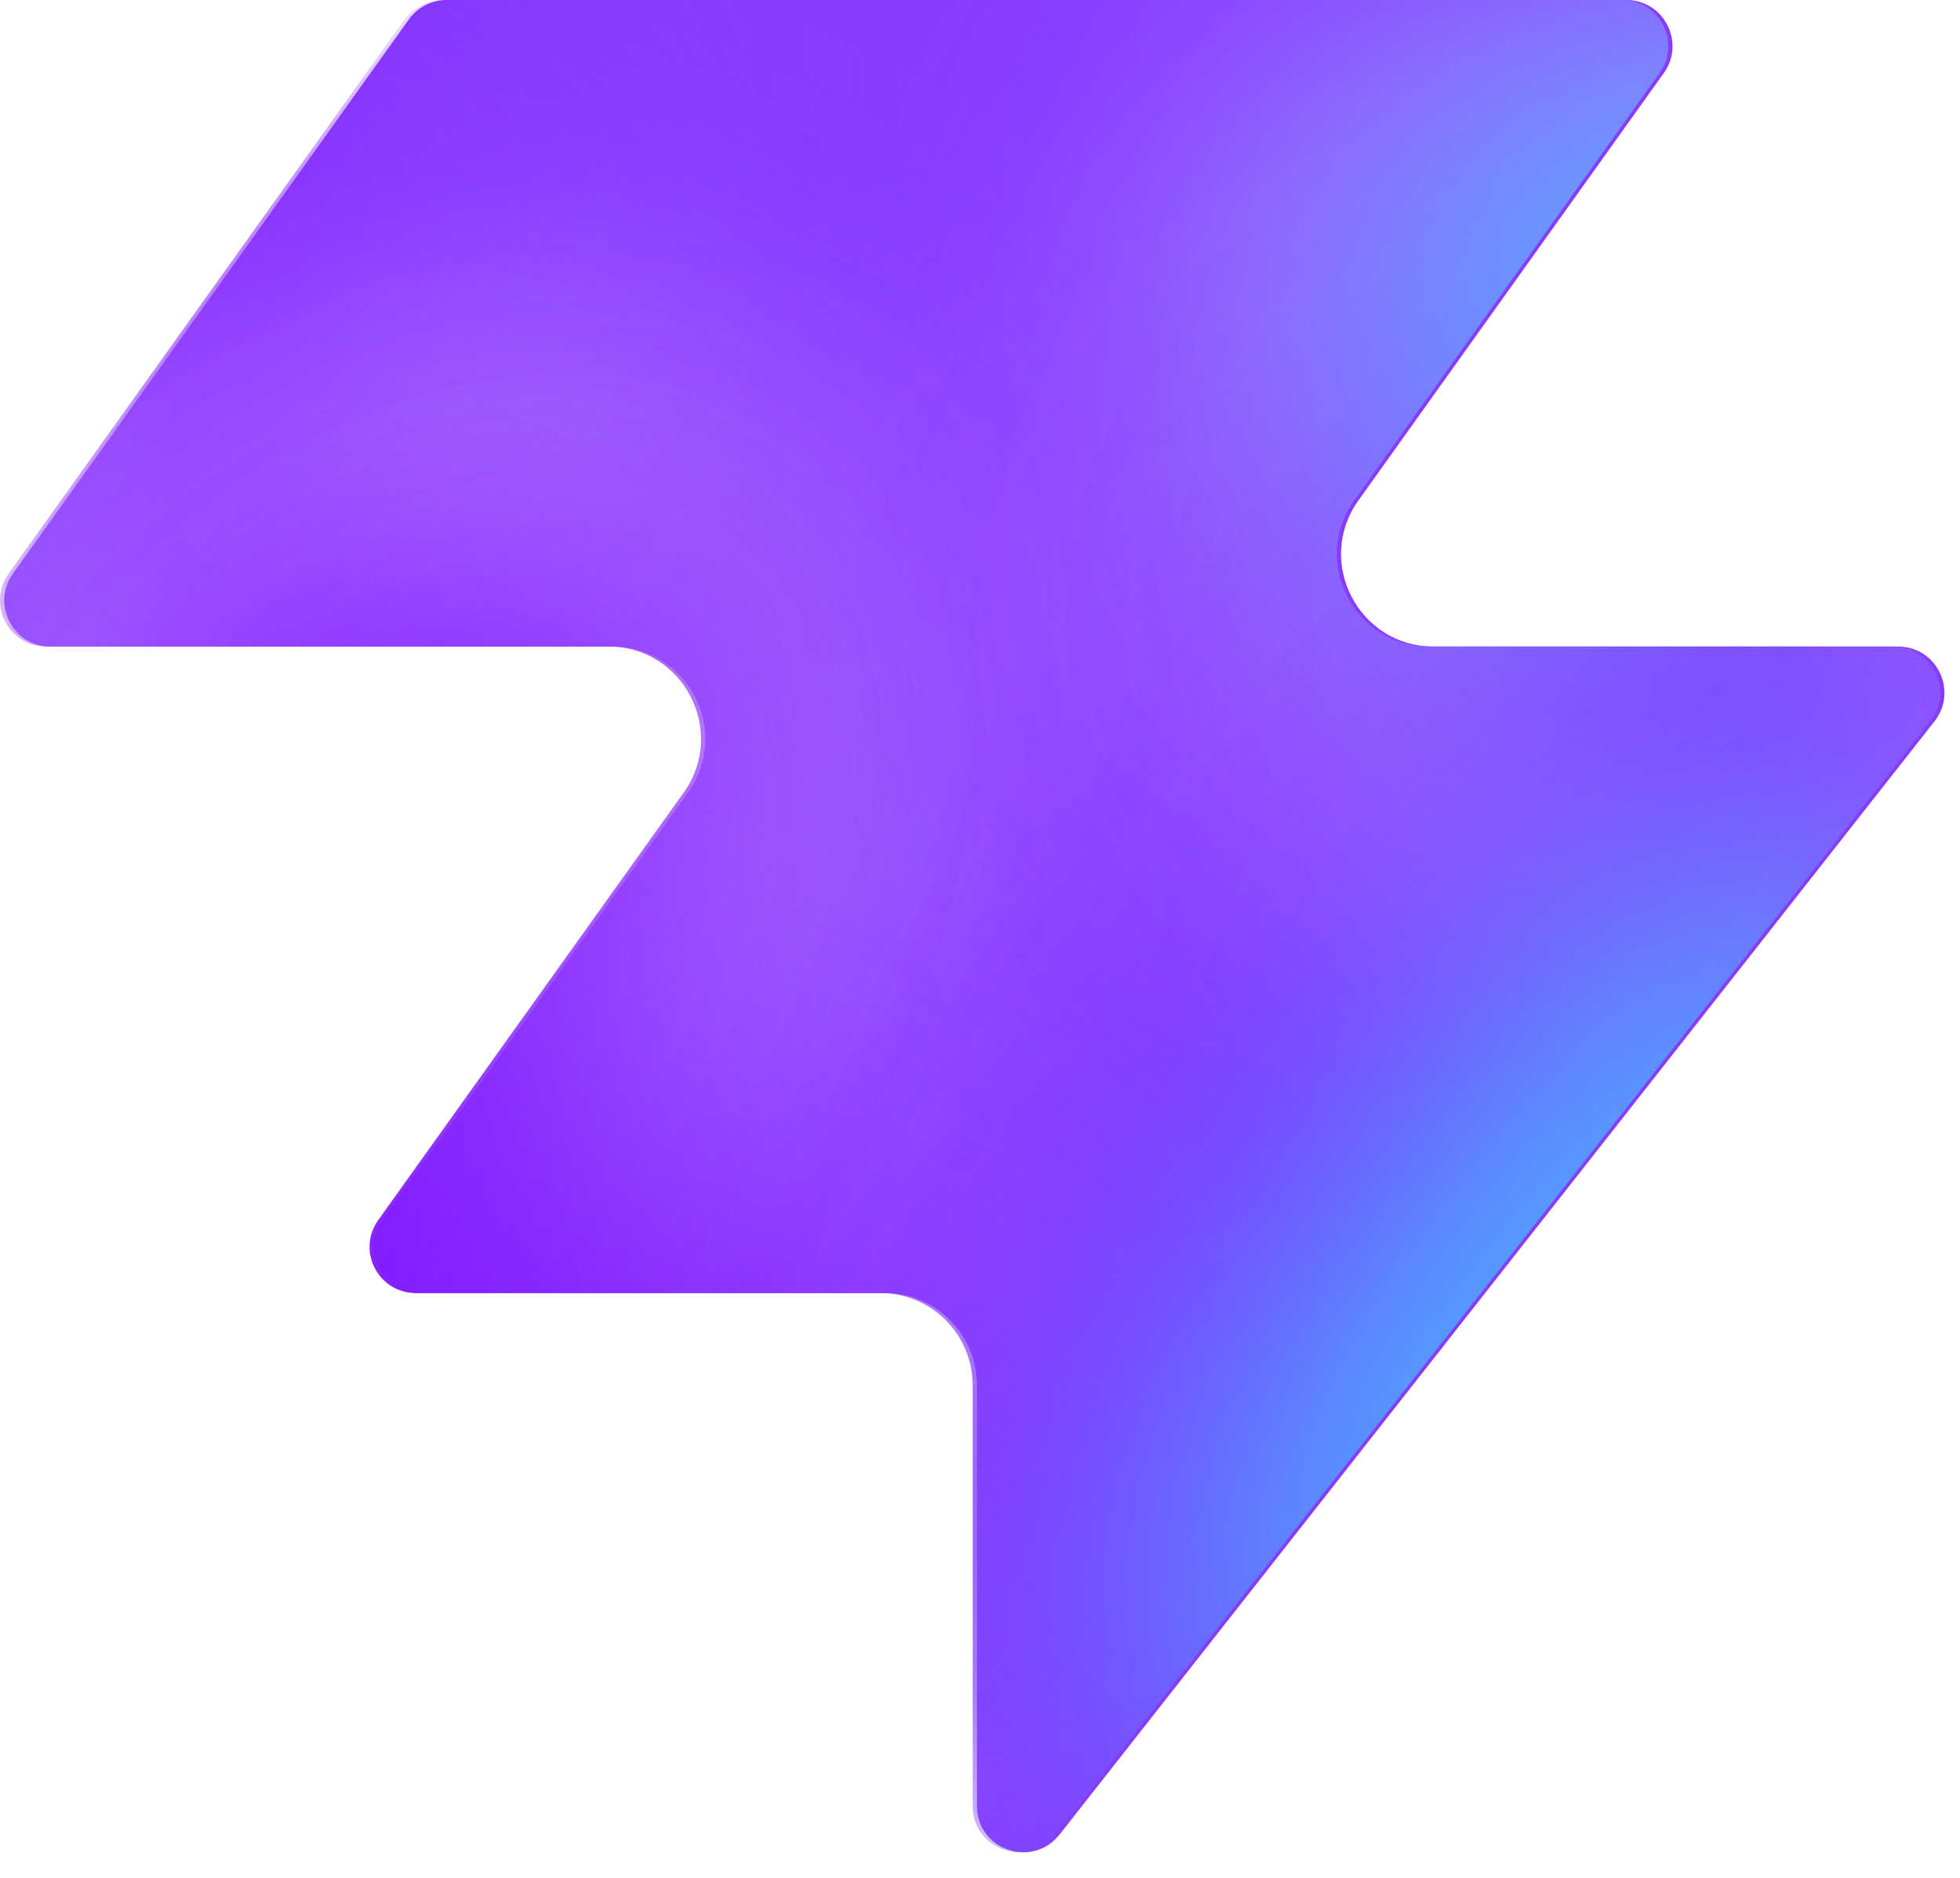
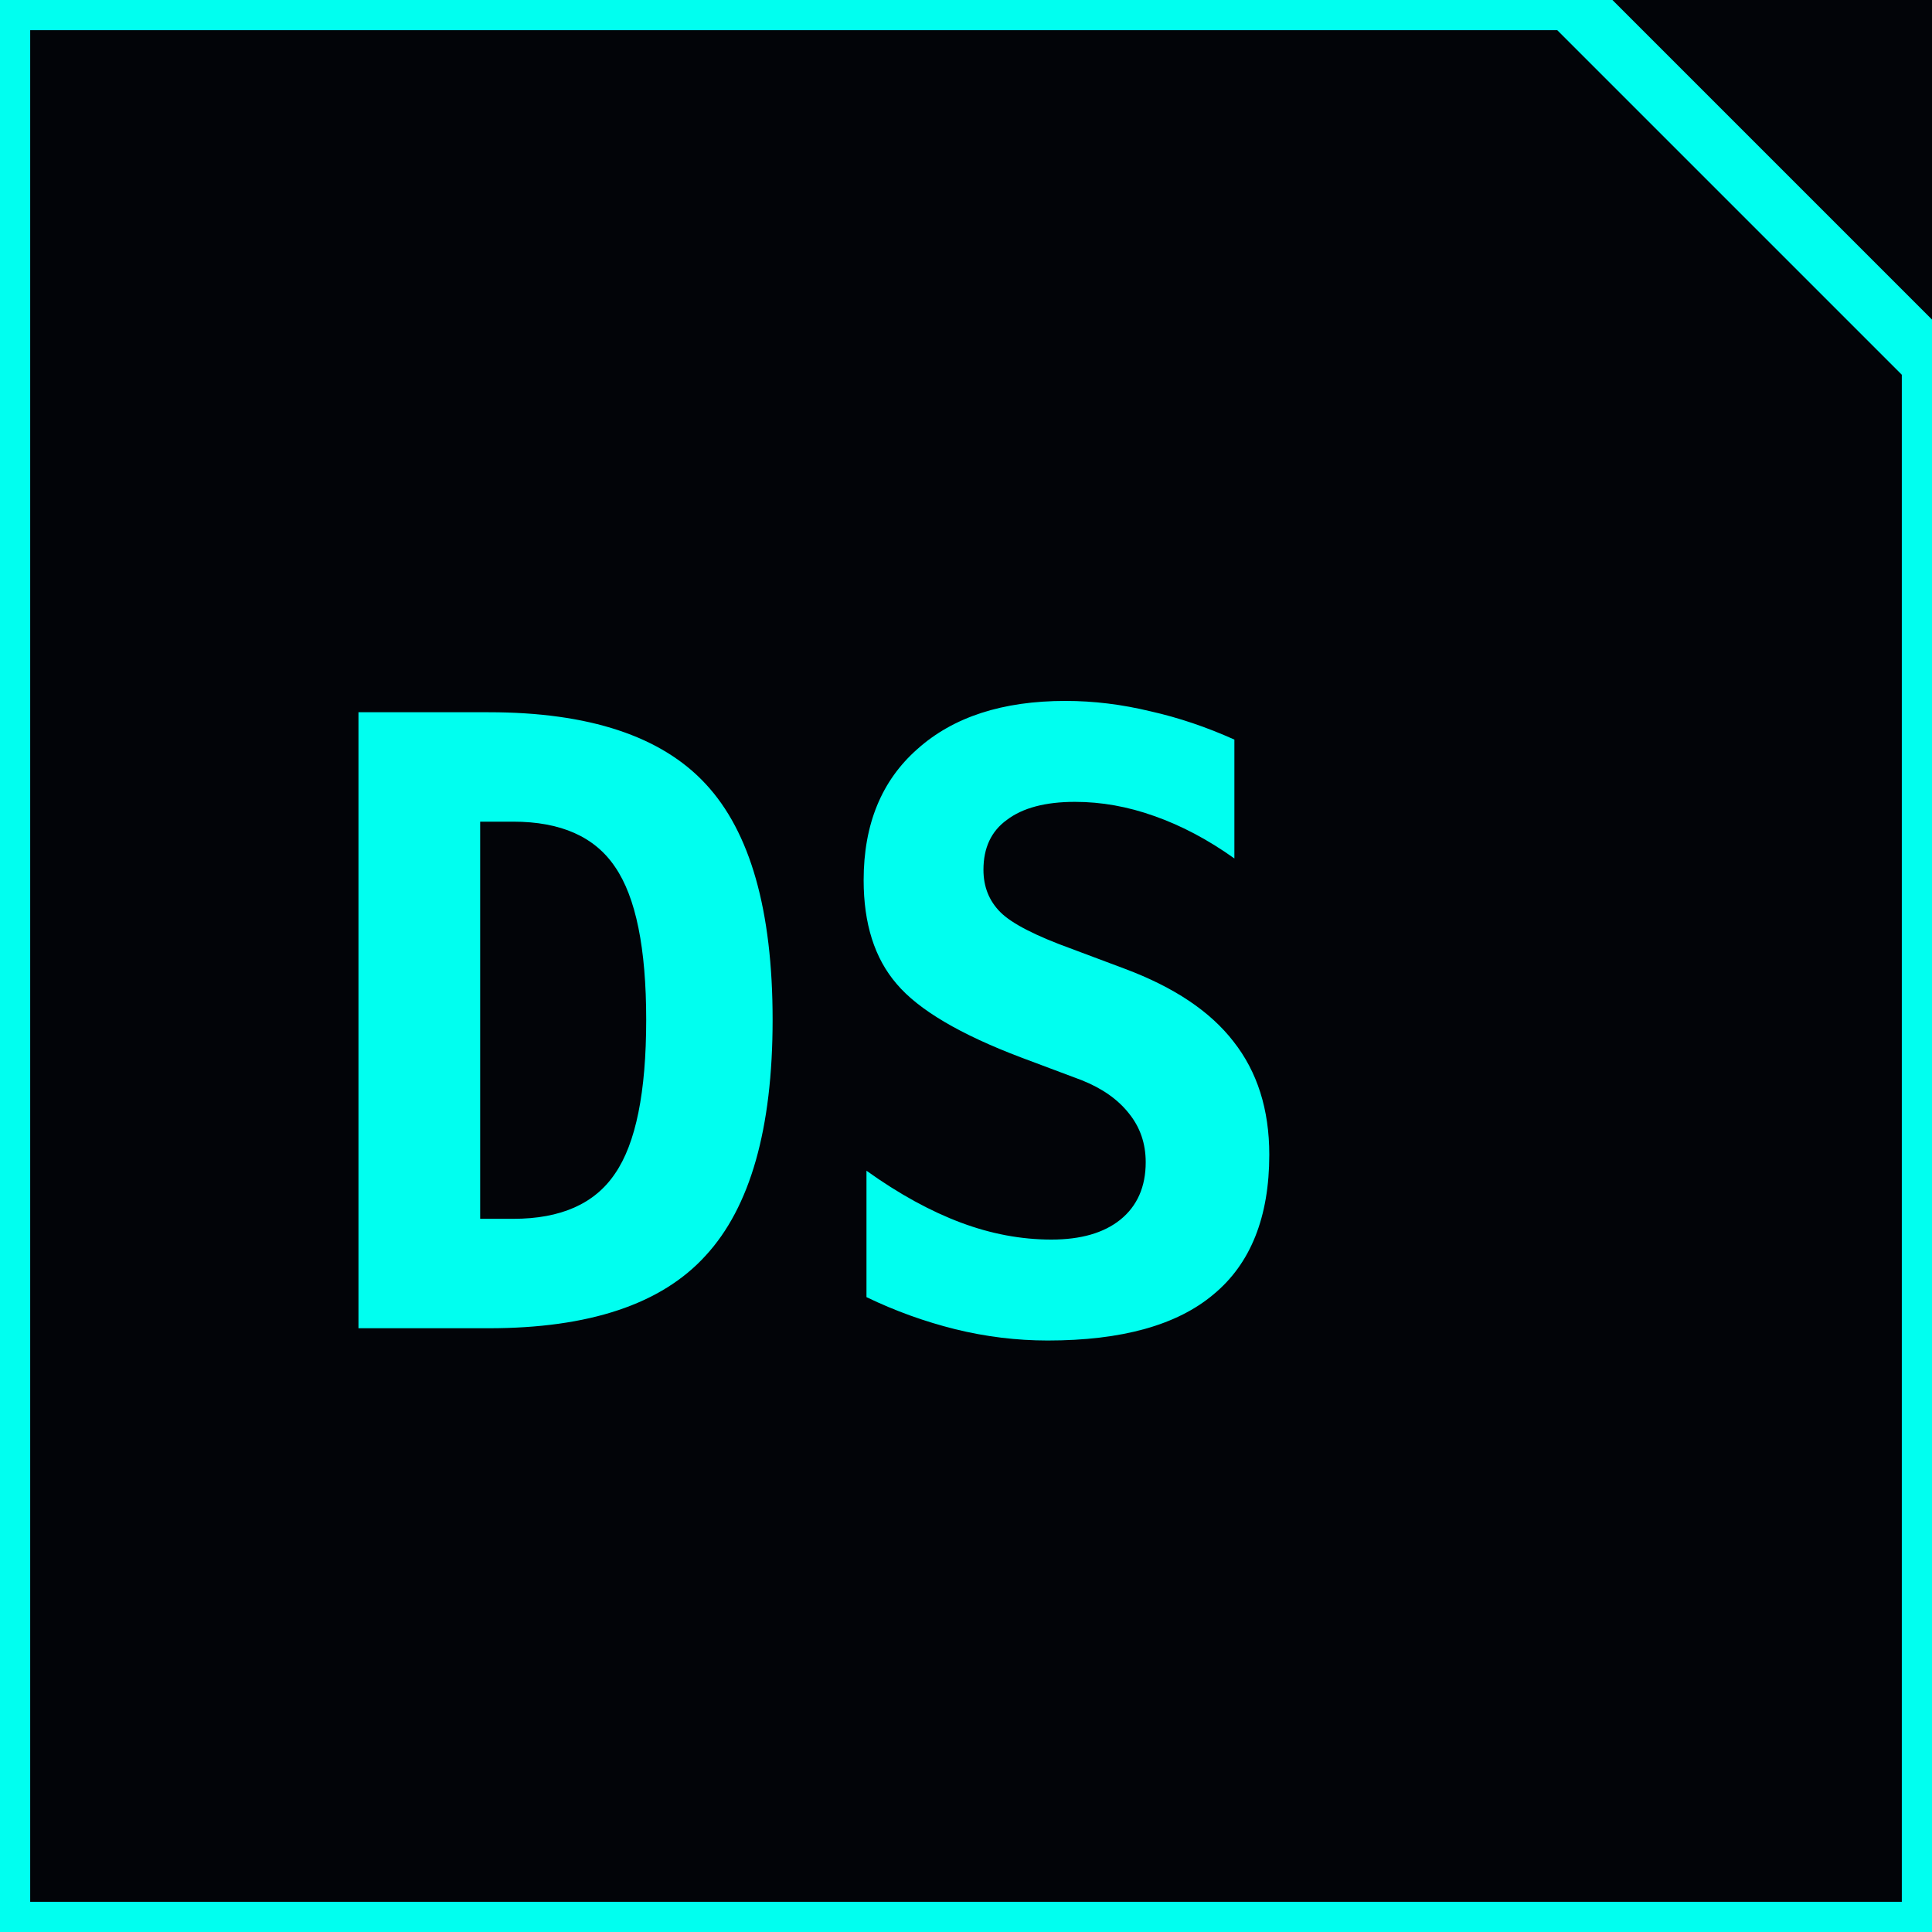
- <svg xmlns="http://www.w3.org/2000/svg" width="48" height="46" fill="none" viewBox="0 0 48 46">
-   <path fill="#863bff" d="M25.946 44.938c-.664.845-2.021.375-2.021-.698V33.937a2.26 2.26 0 0 0-2.262-2.262H10.287c-.92 0-1.456-1.04-.92-1.788l7.48-10.471c1.07-1.497 0-3.578-1.842-3.578H1.237c-.92 0-1.456-1.04-.92-1.788L10.013.474c.214-.297.556-.474.92-.474h28.894c.92 0 1.456 1.04.92 1.788l-7.48 10.471c-1.07 1.498 0 3.579 1.842 3.579h11.377c.943 0 1.473 1.088.89 1.83L25.947 44.94z" style="fill:#863bff;fill:color(display-p3 .525 .23 1);fill-opacity:1" />
-   <mask id="a" width="48" height="46" x="0" y="0" maskUnits="userSpaceOnUse" style="mask-type:alpha">
-     <path fill="#000" d="M25.842 44.938c-.664.844-2.021.375-2.021-.698V33.937a2.26 2.26 0 0 0-2.262-2.262H10.183c-.92 0-1.456-1.04-.92-1.788l7.48-10.471c1.07-1.498 0-3.579-1.842-3.579H1.133c-.92 0-1.456-1.04-.92-1.787L9.91.473c.214-.297.556-.474.92-.474h28.894c.92 0 1.456 1.04.92 1.788l-7.48 10.471c-1.07 1.498 0 3.578 1.842 3.578h11.377c.943 0 1.473 1.088.89 1.832L25.843 44.94z" style="fill:#000;fill-opacity:1" />
-   </mask>
-   <g mask="url(#a)">
-     <g filter="url(#b)">
-       <ellipse cx="5.508" cy="14.704" fill="#ede6ff" rx="5.508" ry="14.704" style="fill:#ede6ff;fill:color(display-p3 .927 .903 1);fill-opacity:1" transform="matrix(.00324 1 1 -.00324 -4.47 31.516)" />
-     </g>
-     <g filter="url(#c)">
-       <ellipse cx="10.399" cy="29.851" fill="#ede6ff" rx="10.399" ry="29.851" style="fill:#ede6ff;fill:color(display-p3 .927 .903 1);fill-opacity:1" transform="matrix(.00324 1 1 -.00324 -39.328 7.883)" />
-     </g>
-     <g filter="url(#d)">
-       <ellipse cx="5.508" cy="30.487" fill="#7e14ff" rx="5.508" ry="30.487" style="fill:#7e14ff;fill:color(display-p3 .492 .077 1);fill-opacity:1" transform="rotate(89.814 -25.913 -14.639)scale(1 -1)" />
-     </g>
-     <g filter="url(#e)">
-       <ellipse cx="5.508" cy="30.599" fill="#7e14ff" rx="5.508" ry="30.599" style="fill:#7e14ff;fill:color(display-p3 .492 .077 1);fill-opacity:1" transform="rotate(89.814 -32.644 -3.334)scale(1 -1)" />
-     </g>
-     <g filter="url(#f)">
-       <ellipse cx="5.508" cy="30.599" fill="#7e14ff" rx="5.508" ry="30.599" style="fill:#7e14ff;fill:color(display-p3 .492 .077 1);fill-opacity:1" transform="matrix(.00324 1 1 -.00324 -34.34 30.47)" />
-     </g>
-     <g filter="url(#g)">
-       <ellipse cx="14.072" cy="22.078" fill="#ede6ff" rx="14.072" ry="22.078" style="fill:#ede6ff;fill:color(display-p3 .927 .903 1);fill-opacity:1" transform="rotate(93.35 24.506 48.493)scale(-1 1)" />
-     </g>
-     <g filter="url(#h)">
-       <ellipse cx="3.47" cy="21.501" fill="#7e14ff" rx="3.47" ry="21.501" style="fill:#7e14ff;fill:color(display-p3 .492 .077 1);fill-opacity:1" transform="rotate(89.009 28.708 47.59)scale(-1 1)" />
-     </g>
-     <g filter="url(#i)">
-       <ellipse cx="3.47" cy="21.501" fill="#7e14ff" rx="3.47" ry="21.501" style="fill:#7e14ff;fill:color(display-p3 .492 .077 1);fill-opacity:1" transform="rotate(89.009 28.708 47.59)scale(-1 1)" />
-     </g>
-     <g filter="url(#j)">
-       <ellipse cx=".387" cy="8.972" fill="#7e14ff" rx="4.407" ry="29.108" style="fill:#7e14ff;fill:color(display-p3 .492 .077 1);fill-opacity:1" transform="rotate(39.51 .387 8.972)" />
-     </g>
-     <g filter="url(#k)">
-       <ellipse cx="47.523" cy="-6.092" fill="#7e14ff" rx="4.407" ry="29.108" style="fill:#7e14ff;fill:color(display-p3 .492 .077 1);fill-opacity:1" transform="rotate(37.892 47.523 -6.092)" />
-     </g>
-     <g filter="url(#l)">
-       <ellipse cx="41.412" cy="6.333" fill="#47bfff" rx="5.971" ry="9.665" style="fill:#47bfff;fill:color(display-p3 .28 .748 1);fill-opacity:1" transform="rotate(37.892 41.412 6.333)" />
-     </g>
-     <g filter="url(#m)">
-       <ellipse cx="-1.879" cy="38.332" fill="#7e14ff" rx="4.407" ry="29.108" style="fill:#7e14ff;fill:color(display-p3 .492 .077 1);fill-opacity:1" transform="rotate(37.892 -1.88 38.332)" />
-     </g>
-     <g filter="url(#n)">
-       <ellipse cx="-1.879" cy="38.332" fill="#7e14ff" rx="4.407" ry="29.108" style="fill:#7e14ff;fill:color(display-p3 .492 .077 1);fill-opacity:1" transform="rotate(37.892 -1.88 38.332)" />
-     </g>
-     <g filter="url(#o)">
-       <ellipse cx="35.651" cy="29.907" fill="#7e14ff" rx="4.407" ry="29.108" style="fill:#7e14ff;fill:color(display-p3 .492 .077 1);fill-opacity:1" transform="rotate(37.892 35.651 29.907)" />
-     </g>
-     <g filter="url(#p)">
-       <ellipse cx="38.418" cy="32.4" fill="#47bfff" rx="5.971" ry="15.297" style="fill:#47bfff;fill:color(display-p3 .28 .748 1);fill-opacity:1" transform="rotate(37.892 38.418 32.4)" />
-     </g>
-   </g>
-   <defs>
-     <filter id="b" width="60.045" height="41.654" x="-19.77" y="16.149" color-interpolation-filters="sRGB" filterUnits="userSpaceOnUse">
-       <feFlood flood-opacity="0" result="BackgroundImageFix" />
-       <feBlend in="SourceGraphic" in2="BackgroundImageFix" result="shape" />
-       <feGaussianBlur result="effect1_foregroundBlur_2002_17158" stdDeviation="7.659" />
-     </filter>
-     <filter id="c" width="90.34" height="51.437" x="-54.613" y="-7.533" color-interpolation-filters="sRGB" filterUnits="userSpaceOnUse">
-       <feFlood flood-opacity="0" result="BackgroundImageFix" />
-       <feBlend in="SourceGraphic" in2="BackgroundImageFix" result="shape" />
-       <feGaussianBlur result="effect1_foregroundBlur_2002_17158" stdDeviation="7.659" />
-     </filter>
-     <filter id="d" width="79.355" height="29.4" x="-49.64" y="2.03" color-interpolation-filters="sRGB" filterUnits="userSpaceOnUse">
-       <feFlood flood-opacity="0" result="BackgroundImageFix" />
-       <feBlend in="SourceGraphic" in2="BackgroundImageFix" result="shape" />
-       <feGaussianBlur result="effect1_foregroundBlur_2002_17158" stdDeviation="4.596" />
-     </filter>
-     <filter id="e" width="79.579" height="29.4" x="-45.045" y="20.029" color-interpolation-filters="sRGB" filterUnits="userSpaceOnUse">
-       <feFlood flood-opacity="0" result="BackgroundImageFix" />
-       <feBlend in="SourceGraphic" in2="BackgroundImageFix" result="shape" />
-       <feGaussianBlur result="effect1_foregroundBlur_2002_17158" stdDeviation="4.596" />
-     </filter>
-     <filter id="f" width="79.579" height="29.4" x="-43.513" y="21.178" color-interpolation-filters="sRGB" filterUnits="userSpaceOnUse">
-       <feFlood flood-opacity="0" result="BackgroundImageFix" />
-       <feBlend in="SourceGraphic" in2="BackgroundImageFix" result="shape" />
-       <feGaussianBlur result="effect1_foregroundBlur_2002_17158" stdDeviation="4.596" />
-     </filter>
-     <filter id="g" width="74.749" height="58.852" x="15.756" y="-17.901" color-interpolation-filters="sRGB" filterUnits="userSpaceOnUse">
-       <feFlood flood-opacity="0" result="BackgroundImageFix" />
-       <feBlend in="SourceGraphic" in2="BackgroundImageFix" result="shape" />
-       <feGaussianBlur result="effect1_foregroundBlur_2002_17158" stdDeviation="7.659" />
-     </filter>
-     <filter id="h" width="61.377" height="25.362" x="23.548" y="2.284" color-interpolation-filters="sRGB" filterUnits="userSpaceOnUse">
-       <feFlood flood-opacity="0" result="BackgroundImageFix" />
-       <feBlend in="SourceGraphic" in2="BackgroundImageFix" result="shape" />
-       <feGaussianBlur result="effect1_foregroundBlur_2002_17158" stdDeviation="4.596" />
-     </filter>
-     <filter id="i" width="61.377" height="25.362" x="23.548" y="2.284" color-interpolation-filters="sRGB" filterUnits="userSpaceOnUse">
-       <feFlood flood-opacity="0" result="BackgroundImageFix" />
-       <feBlend in="SourceGraphic" in2="BackgroundImageFix" result="shape" />
-       <feGaussianBlur result="effect1_foregroundBlur_2002_17158" stdDeviation="4.596" />
-     </filter>
-     <filter id="j" width="56.045" height="63.649" x="-27.636" y="-22.853" color-interpolation-filters="sRGB" filterUnits="userSpaceOnUse">
-       <feFlood flood-opacity="0" result="BackgroundImageFix" />
-       <feBlend in="SourceGraphic" in2="BackgroundImageFix" result="shape" />
-       <feGaussianBlur result="effect1_foregroundBlur_2002_17158" stdDeviation="4.596" />
-     </filter>
-     <filter id="k" width="54.814" height="64.646" x="20.116" y="-38.415" color-interpolation-filters="sRGB" filterUnits="userSpaceOnUse">
-       <feFlood flood-opacity="0" result="BackgroundImageFix" />
-       <feBlend in="SourceGraphic" in2="BackgroundImageFix" result="shape" />
-       <feGaussianBlur result="effect1_foregroundBlur_2002_17158" stdDeviation="4.596" />
-     </filter>
-     <filter id="l" width="33.541" height="35.313" x="24.641" y="-11.323" color-interpolation-filters="sRGB" filterUnits="userSpaceOnUse">
-       <feFlood flood-opacity="0" result="BackgroundImageFix" />
-       <feBlend in="SourceGraphic" in2="BackgroundImageFix" result="shape" />
-       <feGaussianBlur result="effect1_foregroundBlur_2002_17158" stdDeviation="4.596" />
-     </filter>
-     <filter id="m" width="54.814" height="64.646" x="-29.286" y="6.009" color-interpolation-filters="sRGB" filterUnits="userSpaceOnUse">
-       <feFlood flood-opacity="0" result="BackgroundImageFix" />
-       <feBlend in="SourceGraphic" in2="BackgroundImageFix" result="shape" />
-       <feGaussianBlur result="effect1_foregroundBlur_2002_17158" stdDeviation="4.596" />
-     </filter>
-     <filter id="n" width="54.814" height="64.646" x="-29.286" y="6.009" color-interpolation-filters="sRGB" filterUnits="userSpaceOnUse">
-       <feFlood flood-opacity="0" result="BackgroundImageFix" />
-       <feBlend in="SourceGraphic" in2="BackgroundImageFix" result="shape" />
-       <feGaussianBlur result="effect1_foregroundBlur_2002_17158" stdDeviation="4.596" />
-     </filter>
-     <filter id="o" width="54.814" height="64.646" x="8.244" y="-2.416" color-interpolation-filters="sRGB" filterUnits="userSpaceOnUse">
-       <feFlood flood-opacity="0" result="BackgroundImageFix" />
-       <feBlend in="SourceGraphic" in2="BackgroundImageFix" result="shape" />
-       <feGaussianBlur result="effect1_foregroundBlur_2002_17158" stdDeviation="4.596" />
-     </filter>
-     <filter id="p" width="39.409" height="43.623" x="18.713" y="10.588" color-interpolation-filters="sRGB" filterUnits="userSpaceOnUse">
-       <feFlood flood-opacity="0" result="BackgroundImageFix" />
-       <feBlend in="SourceGraphic" in2="BackgroundImageFix" result="shape" />
-       <feGaussianBlur result="effect1_foregroundBlur_2002_17158" stdDeviation="4.596" />
-     </filter>
-   </defs>
+ <svg xmlns="http://www.w3.org/2000/svg" viewBox="0 0 32 32" width="32" height="32">
+   <rect width="32" height="32" fill="#020408" />
+   <polygon points="0,0 26,0 32,6 32,32 0,32" fill="#020408" stroke="#00fff0" stroke-width="1" />
+   <text x="5" y="22" font-family="monospace" font-size="14" font-weight="900" fill="#00fff0" style="text-shadow:0 0 6px #00fff0">DS</text>
</svg>
